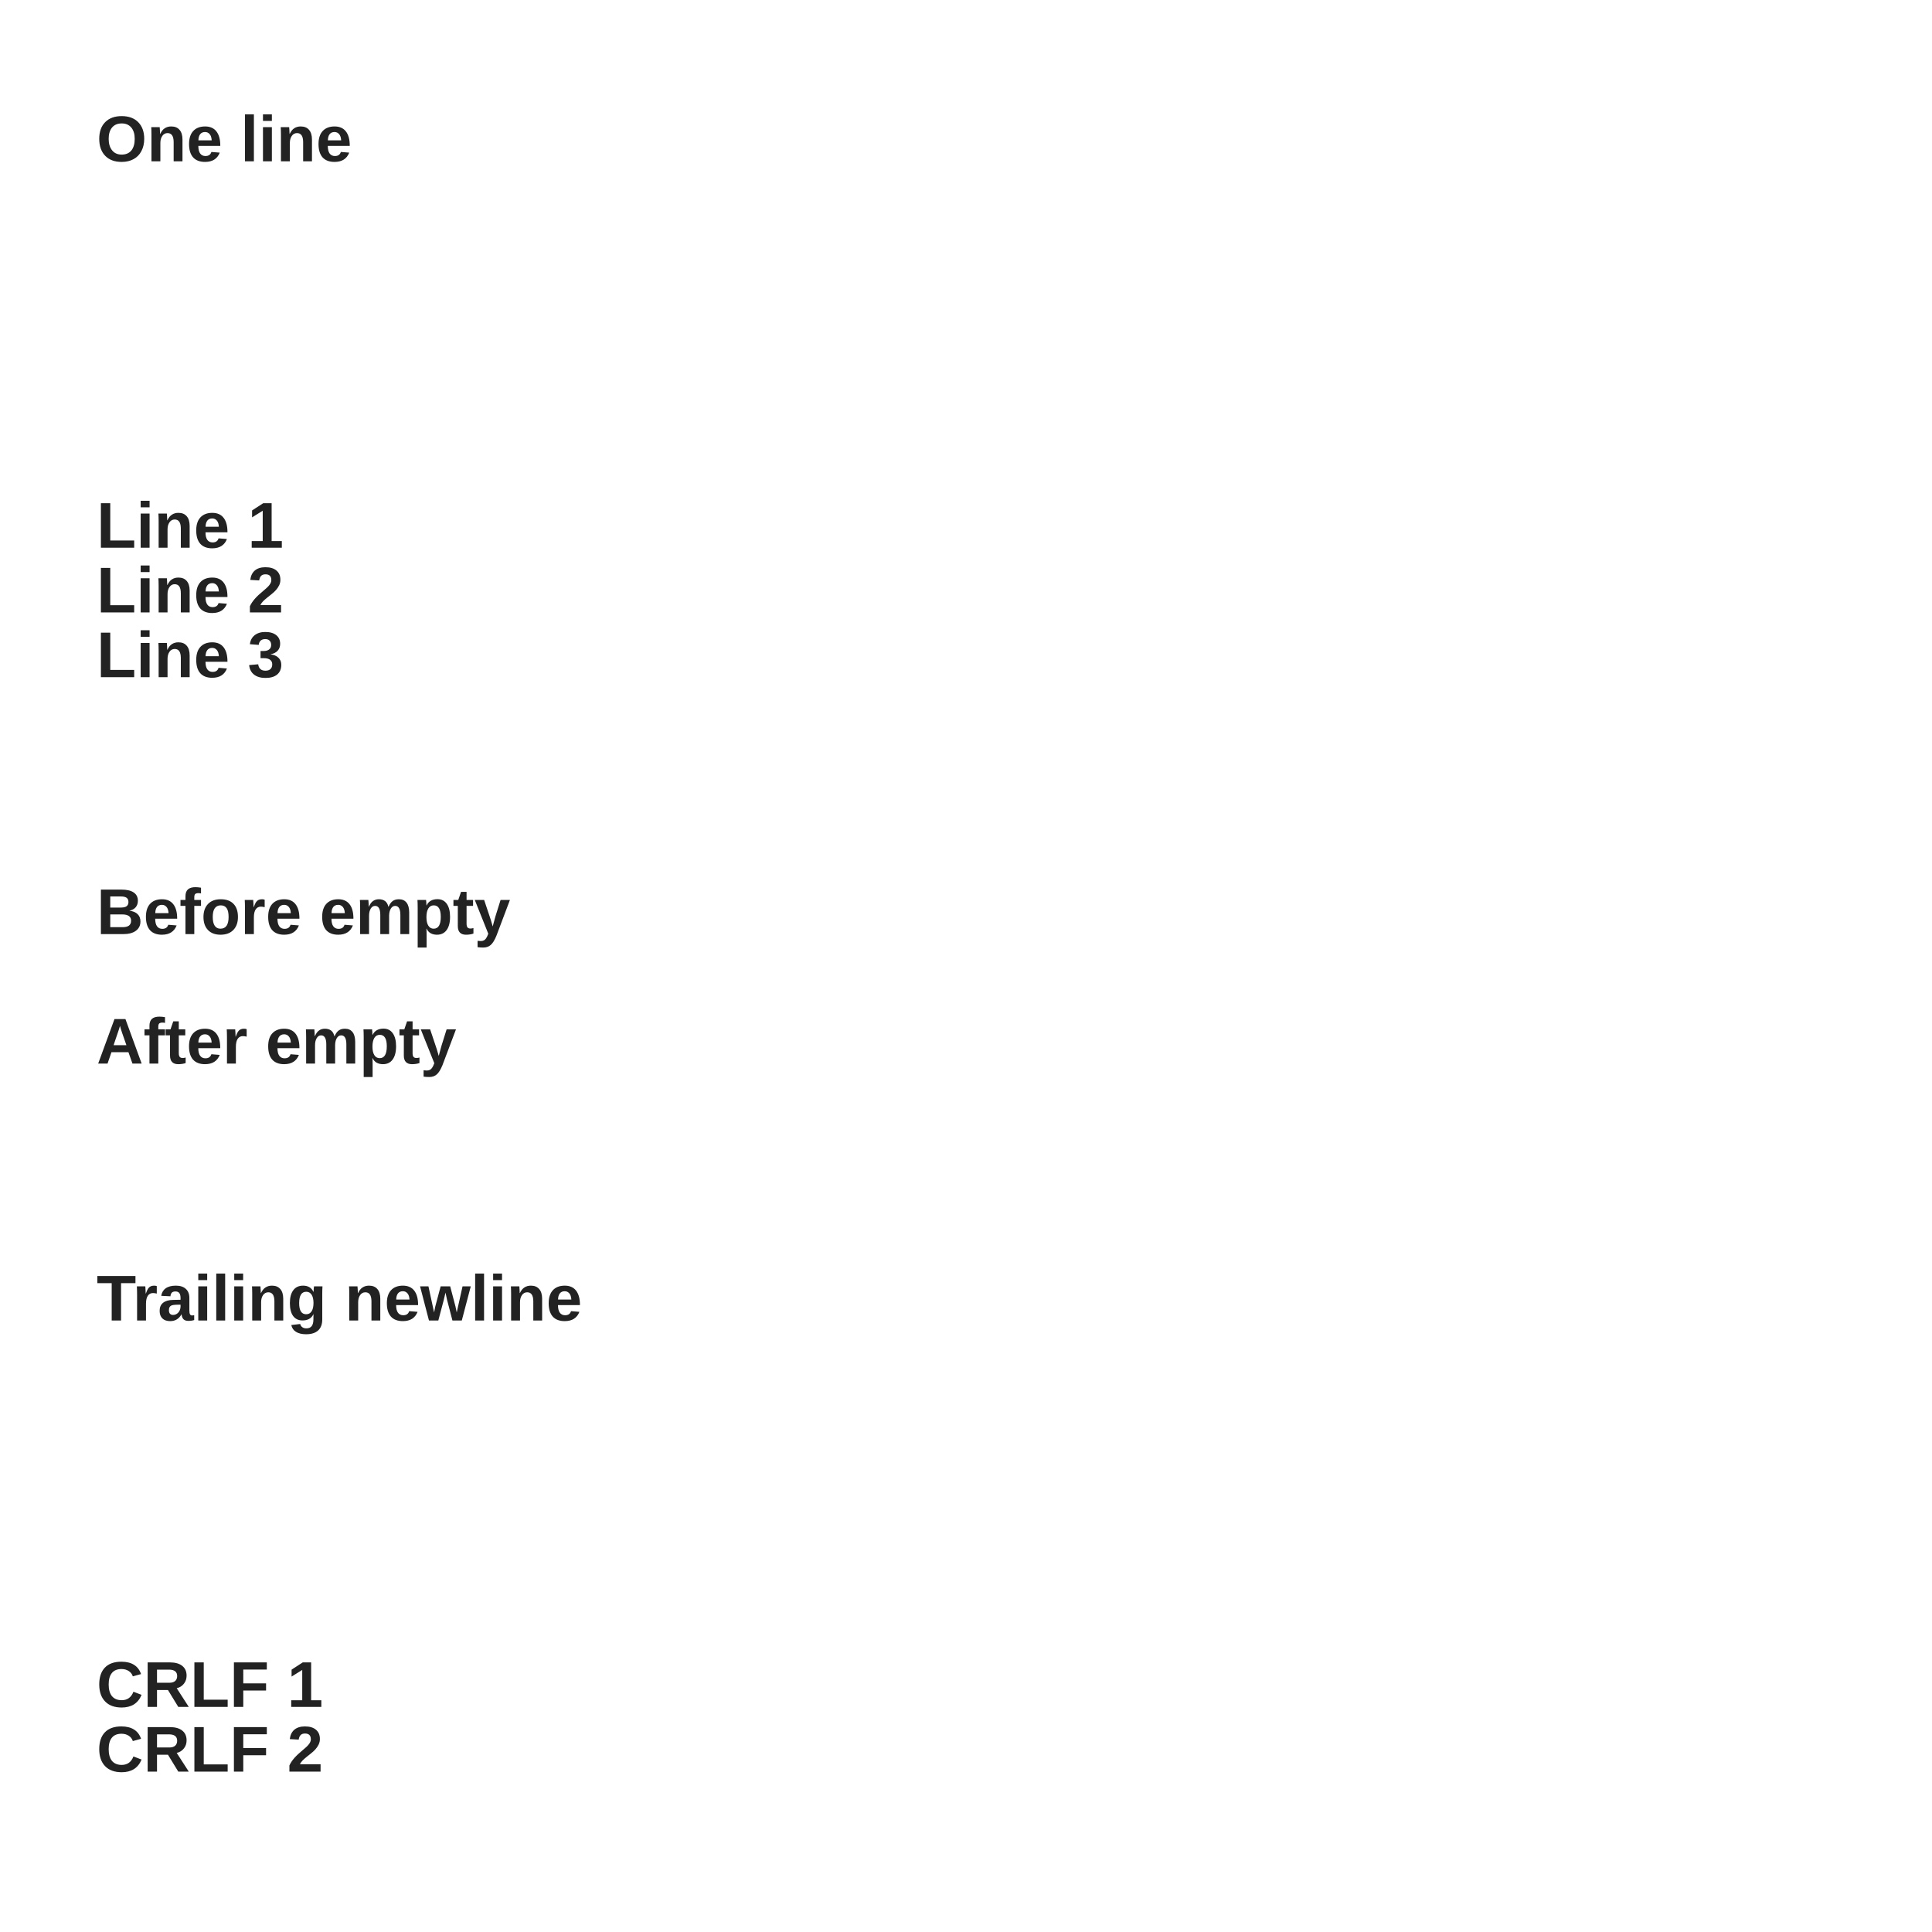
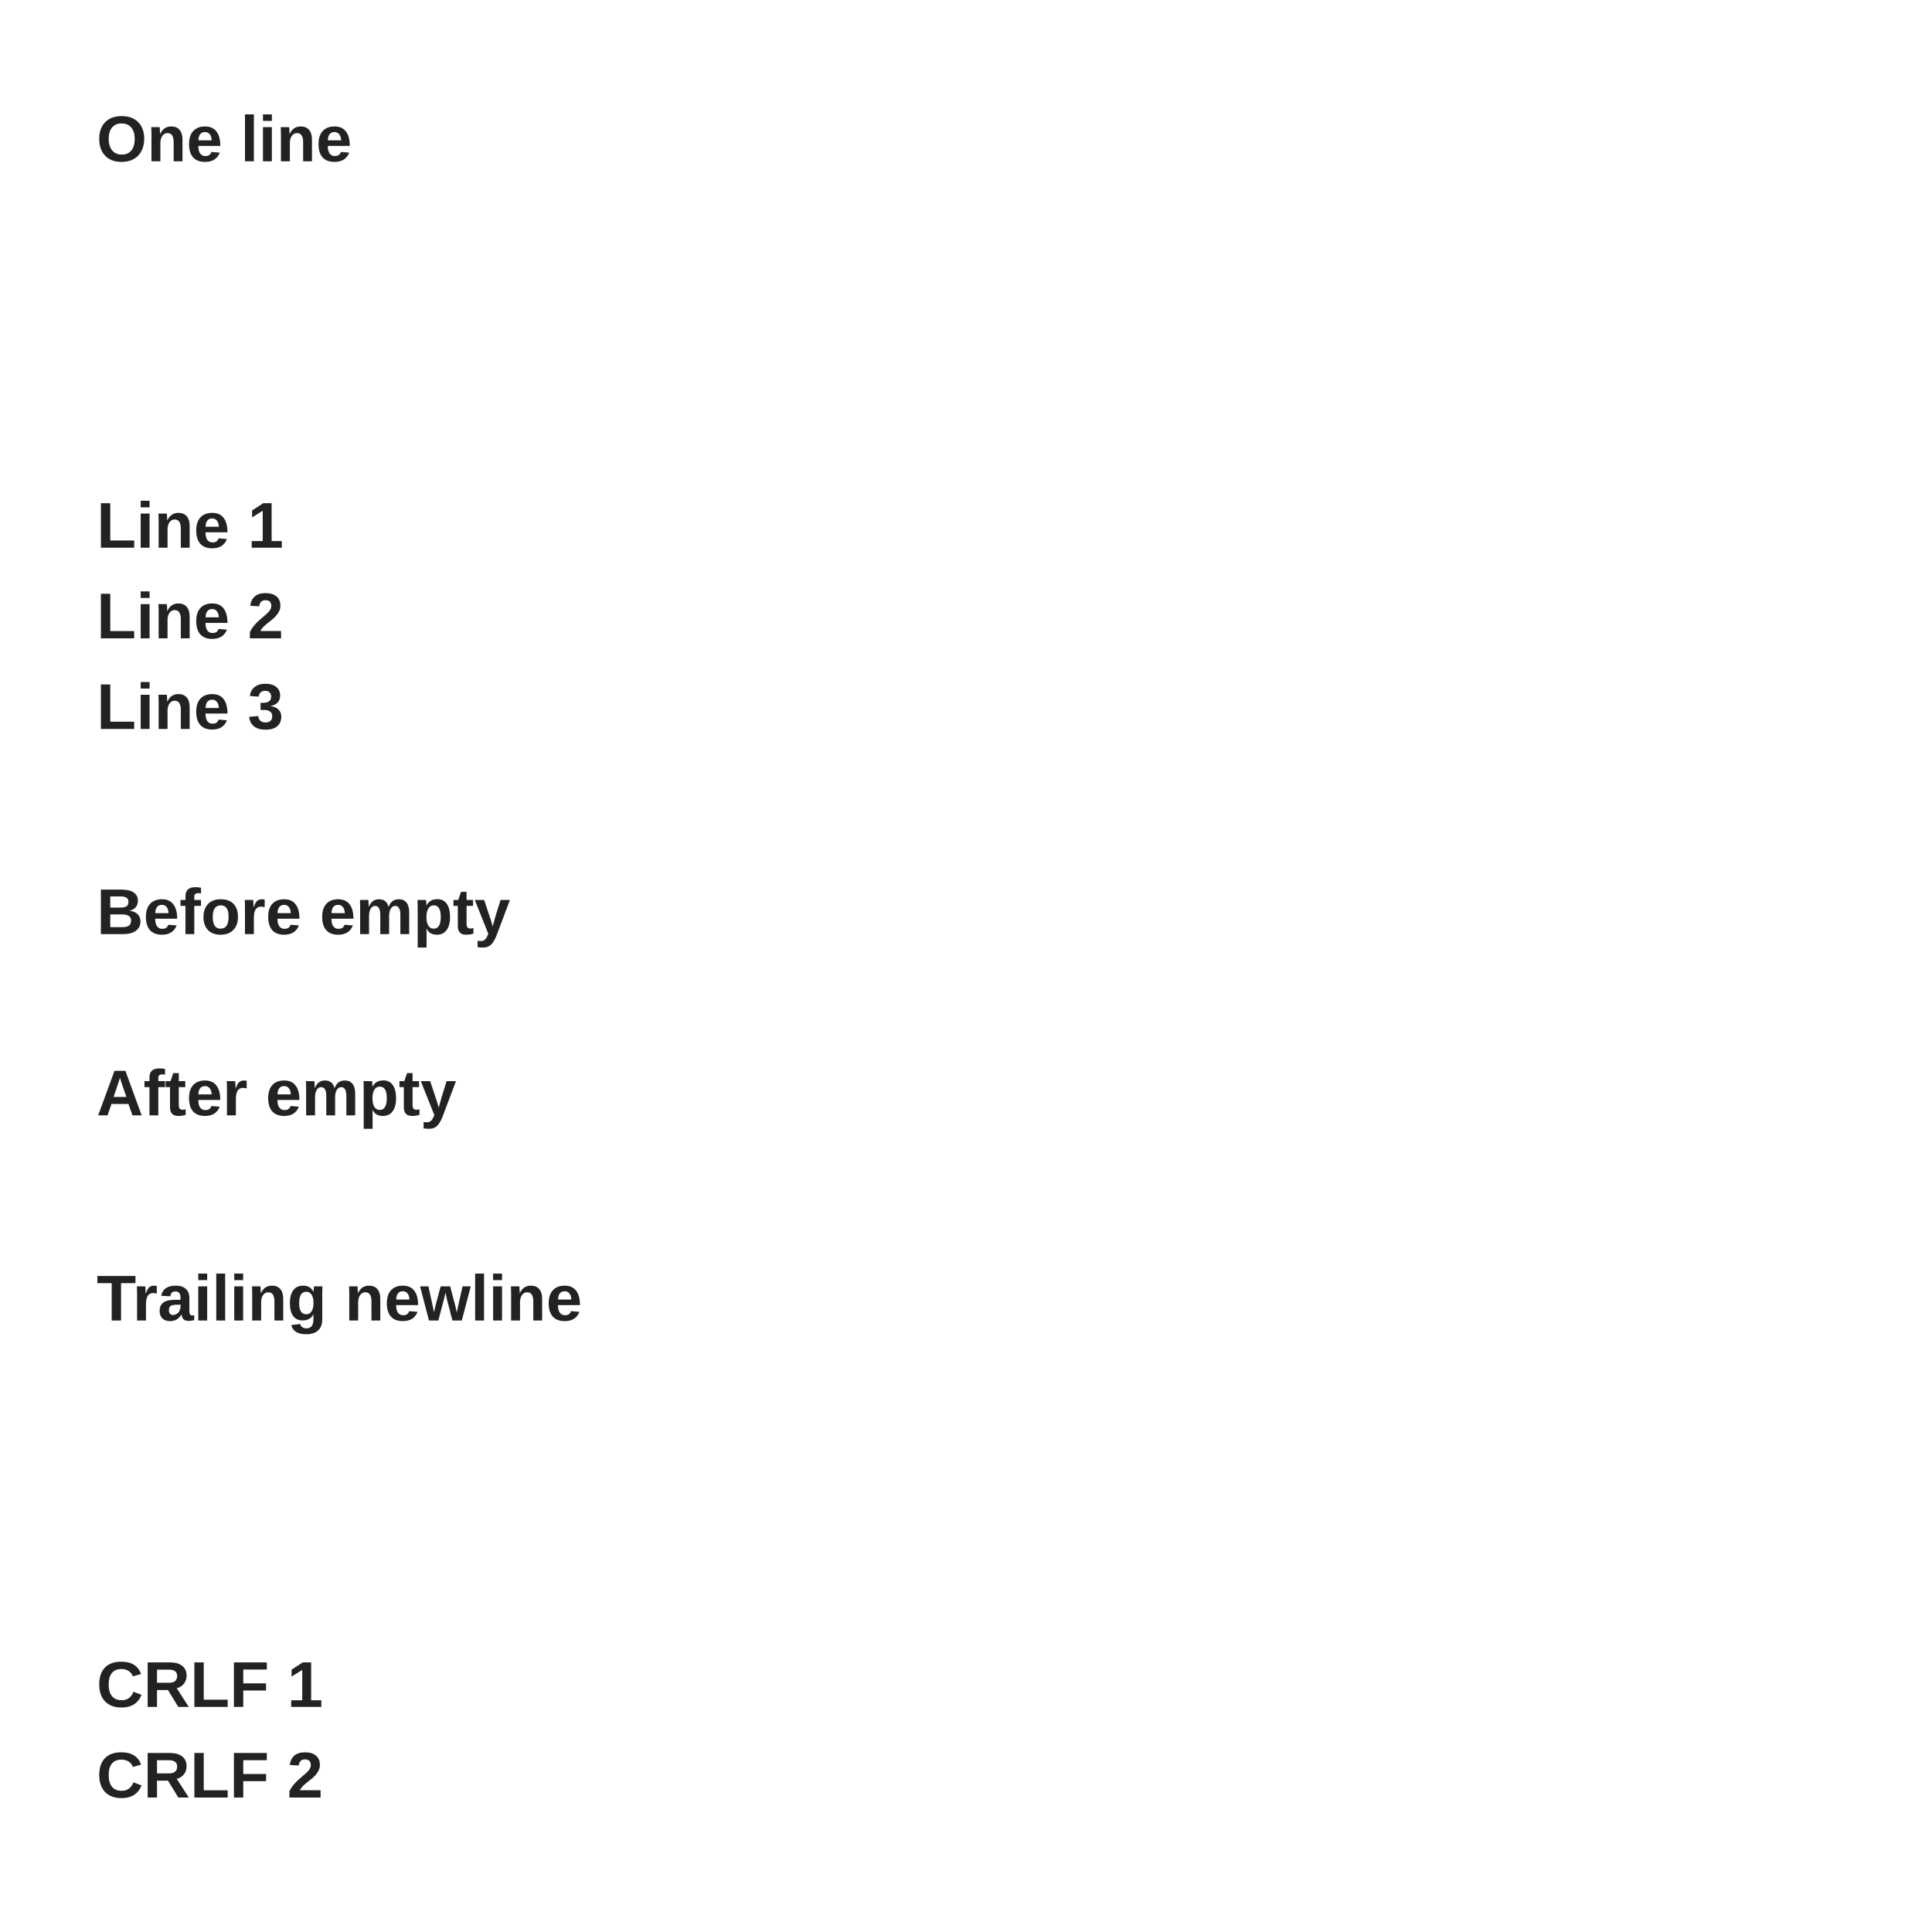
<svg xmlns="http://www.w3.org/2000/svg" height="400" preserveAspectRatio="none" viewBox="0 0 400 400" width="400">
  <text fill="#222222" font-family="Arial" font-size="13.4" font-style="normal" font-weight="600" x="20" y="20">
    <tspan dy="1em" x="20">One line</tspan>
  </text>
  <text fill="#222222" font-family="Arial" font-size="13.4" font-style="normal" font-weight="600" x="20" y="100">
    <tspan dy="1em" x="20">Line 1</tspan>
-     <tspan dy="1em" x="20">Line 2</tspan>
-     <tspan dy="1em" x="20">Line 3</tspan>
+     <tspan dy="1.4em" x="20">Line 2</tspan>
+     <tspan dy="1.4em" x="20">Line 3</tspan>
  </text>
  <text fill="#222222" font-family="Arial" font-size="13.4" font-style="normal" font-weight="600" x="20" y="180">
    <tspan dy="1em" x="20">Before empty</tspan>
-     <tspan dy="1em" x="20"> </tspan>
-     <tspan dy="1em" x="20">After empty</tspan>
+     <tspan dy="1.4em" x="20"> </tspan>
+     <tspan dy="1.4em" x="20">After empty</tspan>
  </text>
  <text fill="#222222" font-family="Arial" font-size="13.4" font-style="normal" font-weight="600" x="20" y="260">
    <tspan dy="1em" x="20">Trailing newline</tspan>
-     <tspan dy="1em" x="20"> </tspan>
+     <tspan dy="1.4em" x="20"> </tspan>
  </text>
  <text fill="#222222" font-family="Arial" font-size="13.4" font-style="normal" font-weight="600" x="20" y="340">
    <tspan dy="1em" x="20">CRLF 1</tspan>
-     <tspan dy="1em" x="20">CRLF 2</tspan>
+     <tspan dy="1.4em" x="20">CRLF 2</tspan>
  </text>
</svg>
